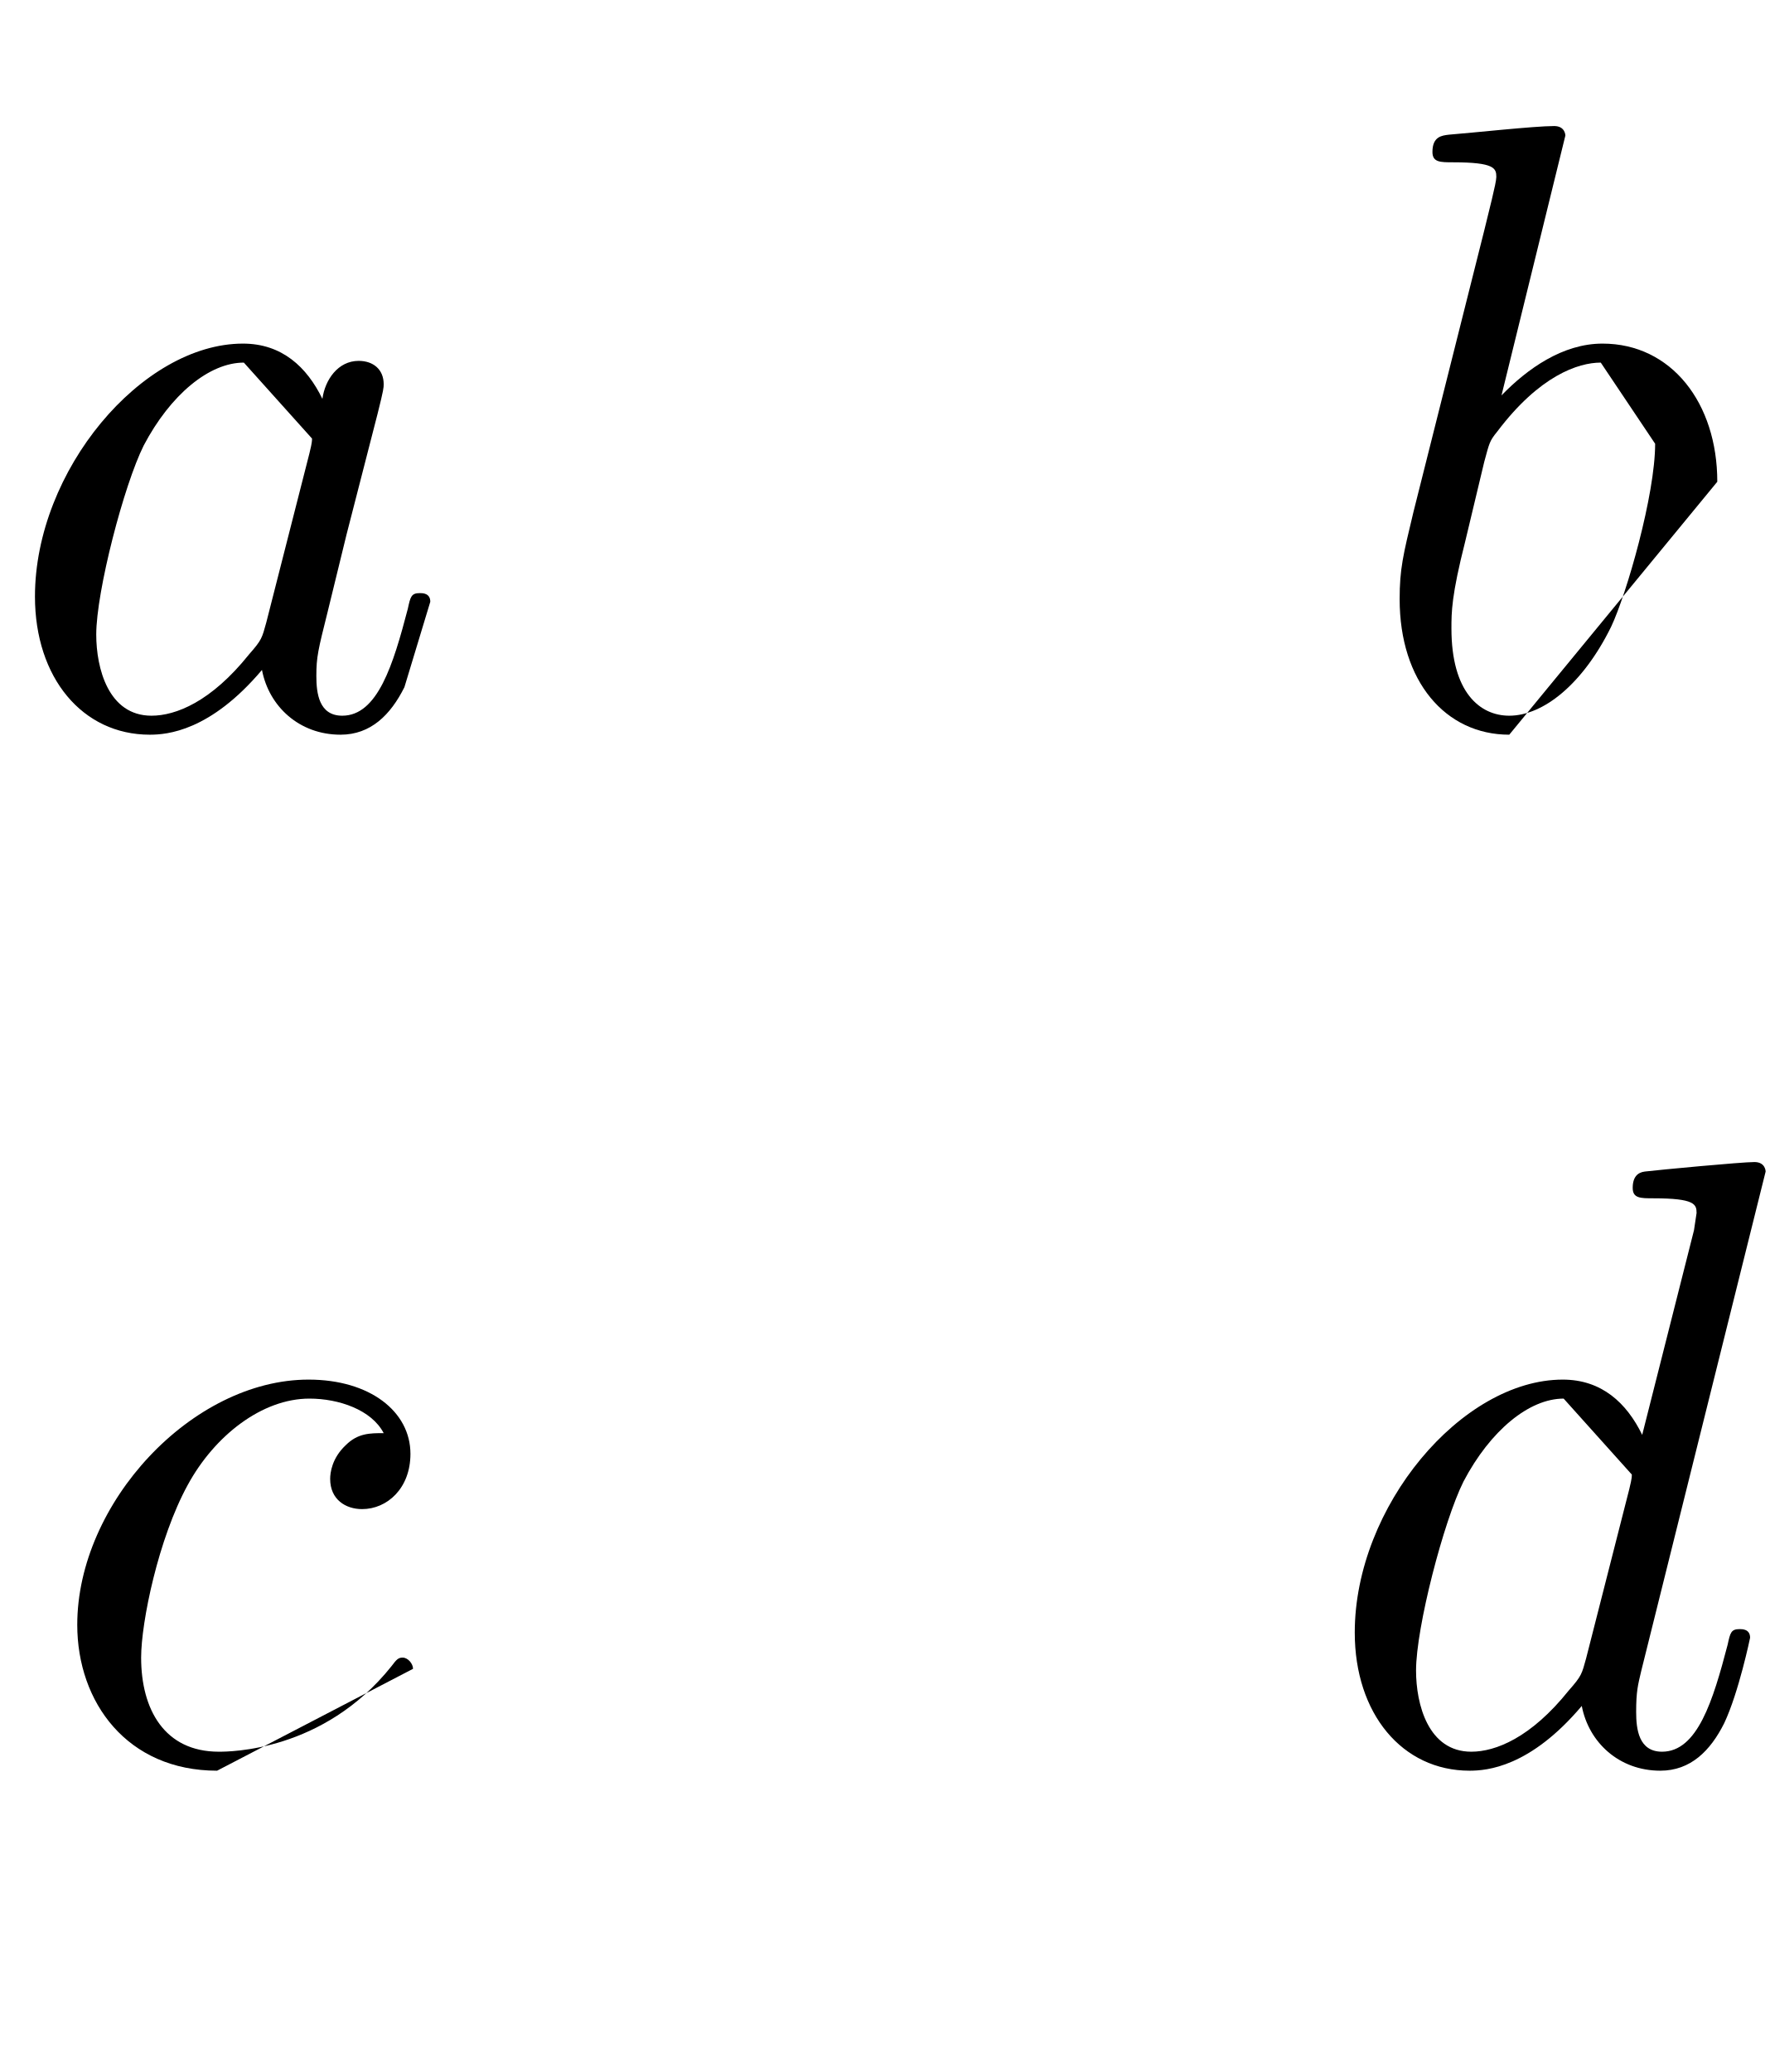
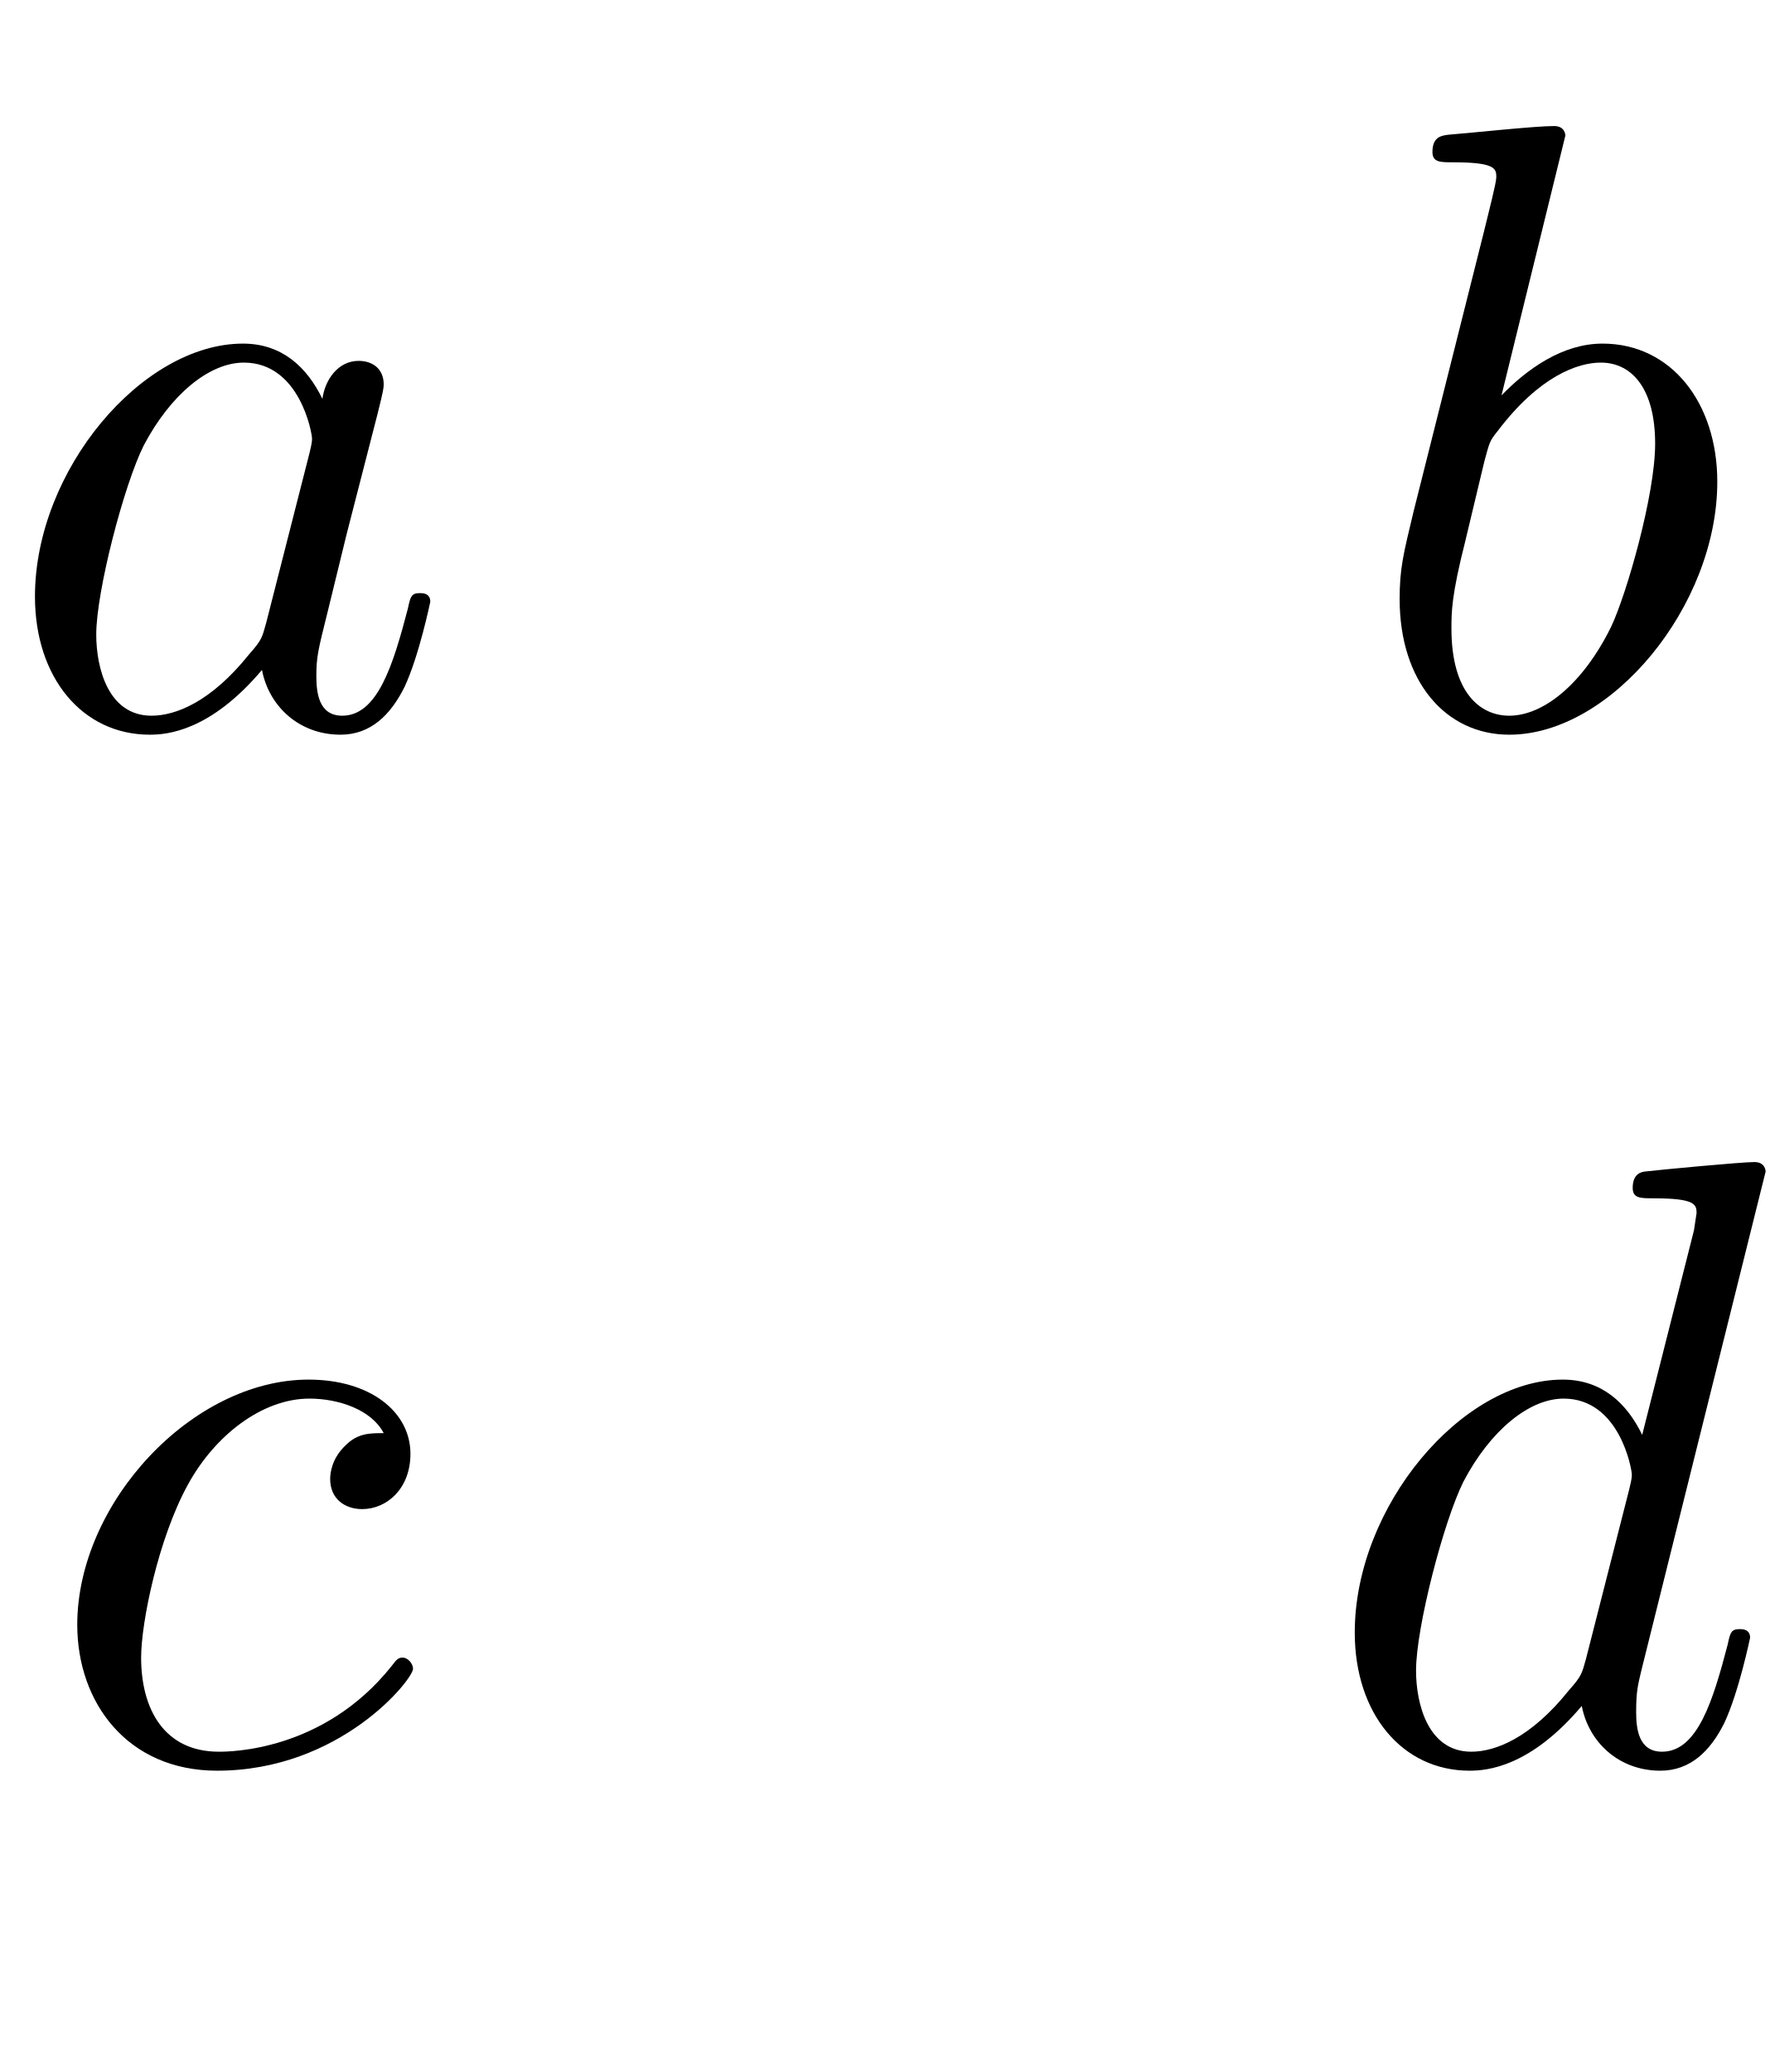
<svg xmlns="http://www.w3.org/2000/svg" viewBox="0 0 2049 2400" width="2.05em" height="2.4em">
-   <path d="M498 697C498 687 489 687 486 687C476 687 475 691 472 705C455 770 437 829 396 829C369 829 366 803 366 783C366 761 368 753 379 709L401 619L437 479C444 451 444 449 444 445C444 428 432 418 415 418C391 418 376 440 373 462C355 425 326 398 281 398C164 398 40 545 40 691C40 785 95 851 173 851C193 851 243 847 303 776C311 818 346 851 394 851C429 851 452 828 468 796ZM361 508C361 514 359 520 358 525L308 721C303 739 303 741 288 758C244 813 203 829 175 829C125 829 111 774 111 735C111 685 143 562 166 516C197 457 242 420 282 420Z" />
-   <path d="M1989 558C1989 467 1936 398 1856 398C1810 398 1769 427 1739 458L1813 157C1813 157 1813 146 1800 146C1777 146 1704 154 1678 156C1670 157 1659 158 1659 176C1659 188 1668 188 1683 188C1731 188 1733 195 1733 205C1733 212 1724 246 1719 267L1637 593C1625 643 1621 659 1621 694C1621 789 1674 851 1748 851ZM1917 514C1917 573 1884 688 1866 726C1833 793 1787 829 1748 829C1714 829 1681 802 1681 728C1681 709 1681 690 1697 627L1719 535C1725 513 1725 511 1734 500C1783 435 1828 420 1854 420Z" />
-   <path d="M478 1933C478 1927 472 1920 466 1920C461 1920 459 1922 453 1930C374 2029 265 2029 253 2029C190 2029 163 1980 163 1920C163 1879 183 1782 217 1720C248 1663 303 1620 358 1620C392 1620 430 1633 444 1660C428 1660 414 1660 400 1674C384 1689 382 1706 382 1713C382 1737 400 1748 419 1748C448 1748 475 1724 475 1684C475 1635 428 1598 357 1598C222 1598 89 1741 89 1882C89 1972 147 2051 251 2051Z" />
-   <path d="M2045 1357C2045 1357 2045 1346 2032 1346C2017 1346 1922 1355 1905 1357C1897 1358 1891 1363 1891 1376C1891 1388 1900 1388 1915 1388C1963 1388 1965 1395 1965 1405L1962 1425L1902 1662C1884 1625 1855 1598 1810 1598C1693 1598 1569 1745 1569 1891C1569 1985 1624 2051 1702 2051C1722 2051 1772 2047 1832 1976C1840 2018 1875 2051 1923 2051C1958 2051 1981 2028 1997 1996C2014 1960 2027 1897 2027 1897C2027 1887 2018 1887 2015 1887C2005 1887 2004 1891 2001 1905C1984 1970 1966 2029 1925 2029C1898 2029 1895 2003 1895 1983C1895 1959 1897 1952 1901 1935ZM1890 1708C1890 1714 1888 1720 1887 1725L1837 1921C1832 1939 1832 1941 1817 1958C1773 2013 1732 2029 1704 2029C1654 2029 1640 1974 1640 1935C1640 1885 1672 1762 1695 1716C1726 1657 1771 1620 1811 1620Z" />
+   <path d="M498 697C498 687 489 687 486 687C476 687 475 691 472 705C455 770 437 829 396 829C369 829 366 803 366 783C366 761 368 753 379 709L401 619L437 479C444 451 444 449 444 445C444 428 432 418 415 418C391 418 376 440 373 462C355 425 326 398 281 398C164 398 40 545 40 691C40 785 95 851 173 851C193 851 243 847 303 776C311 818 346 851 394 851C429 851 452 828 468 796C485 760 498 697 498 697ZM361 508C361 514 359 520 358 525L308 721C303 739 303 741 288 758C244 813 203 829 175 829C125 829 111 774 111 735C111 685 143 562 166 516C197 457 242 420 282 420C347 420 361 502 361 508Z" />
+   <path d="M1989 558C1989 467 1936 398 1856 398C1810 398 1769 427 1739 458L1813 157C1813 157 1813 146 1800 146C1777 146 1704 154 1678 156C1670 157 1659 158 1659 176C1659 188 1668 188 1683 188C1731 188 1733 195 1733 205C1733 212 1724 246 1719 267L1637 593C1625 643 1621 659 1621 694C1621 789 1674 851 1748 851C1866 851 1989 702 1989 558ZM1917 514C1917 573 1884 688 1866 726C1833 793 1787 829 1748 829C1714 829 1681 802 1681 728C1681 709 1681 690 1697 627L1719 535C1725 513 1725 511 1734 500C1783 435 1828 420 1854 420C1890 420 1917 450 1917 514Z" />
+   <path d="M478 1933C478 1927 472 1920 466 1920C461 1920 459 1922 453 1930C374 2029 265 2029 253 2029C190 2029 163 1980 163 1920C163 1879 183 1782 217 1720C248 1663 303 1620 358 1620C392 1620 430 1633 444 1660C428 1660 414 1660 400 1674C384 1689 382 1706 382 1713C382 1737 400 1748 419 1748C448 1748 475 1724 475 1684C475 1635 428 1598 357 1598C222 1598 89 1741 89 1882C89 1972 147 2051 251 2051C394 2051 478 1945 478 1933Z" />
+   <path d="M2045 1357C2045 1357 2045 1346 2032 1346C2017 1346 1922 1355 1905 1357C1897 1358 1891 1363 1891 1376C1891 1388 1900 1388 1915 1388C1963 1388 1965 1395 1965 1405L1962 1425L1902 1662C1884 1625 1855 1598 1810 1598C1693 1598 1569 1745 1569 1891C1569 1985 1624 2051 1702 2051C1722 2051 1772 2047 1832 1976C1840 2018 1875 2051 1923 2051C1958 2051 1981 2028 1997 1996C2014 1960 2027 1897 2027 1897C2027 1887 2018 1887 2015 1887C2005 1887 2004 1891 2001 1905C1984 1970 1966 2029 1925 2029C1898 2029 1895 2003 1895 1983C1895 1959 1897 1952 1901 1935ZM1890 1708C1890 1714 1888 1720 1887 1725L1837 1921C1832 1939 1832 1941 1817 1958C1773 2013 1732 2029 1704 2029C1654 2029 1640 1974 1640 1935C1640 1885 1672 1762 1695 1716C1726 1657 1771 1620 1811 1620C1876 1620 1890 1702 1890 1708Z" />
</svg>
